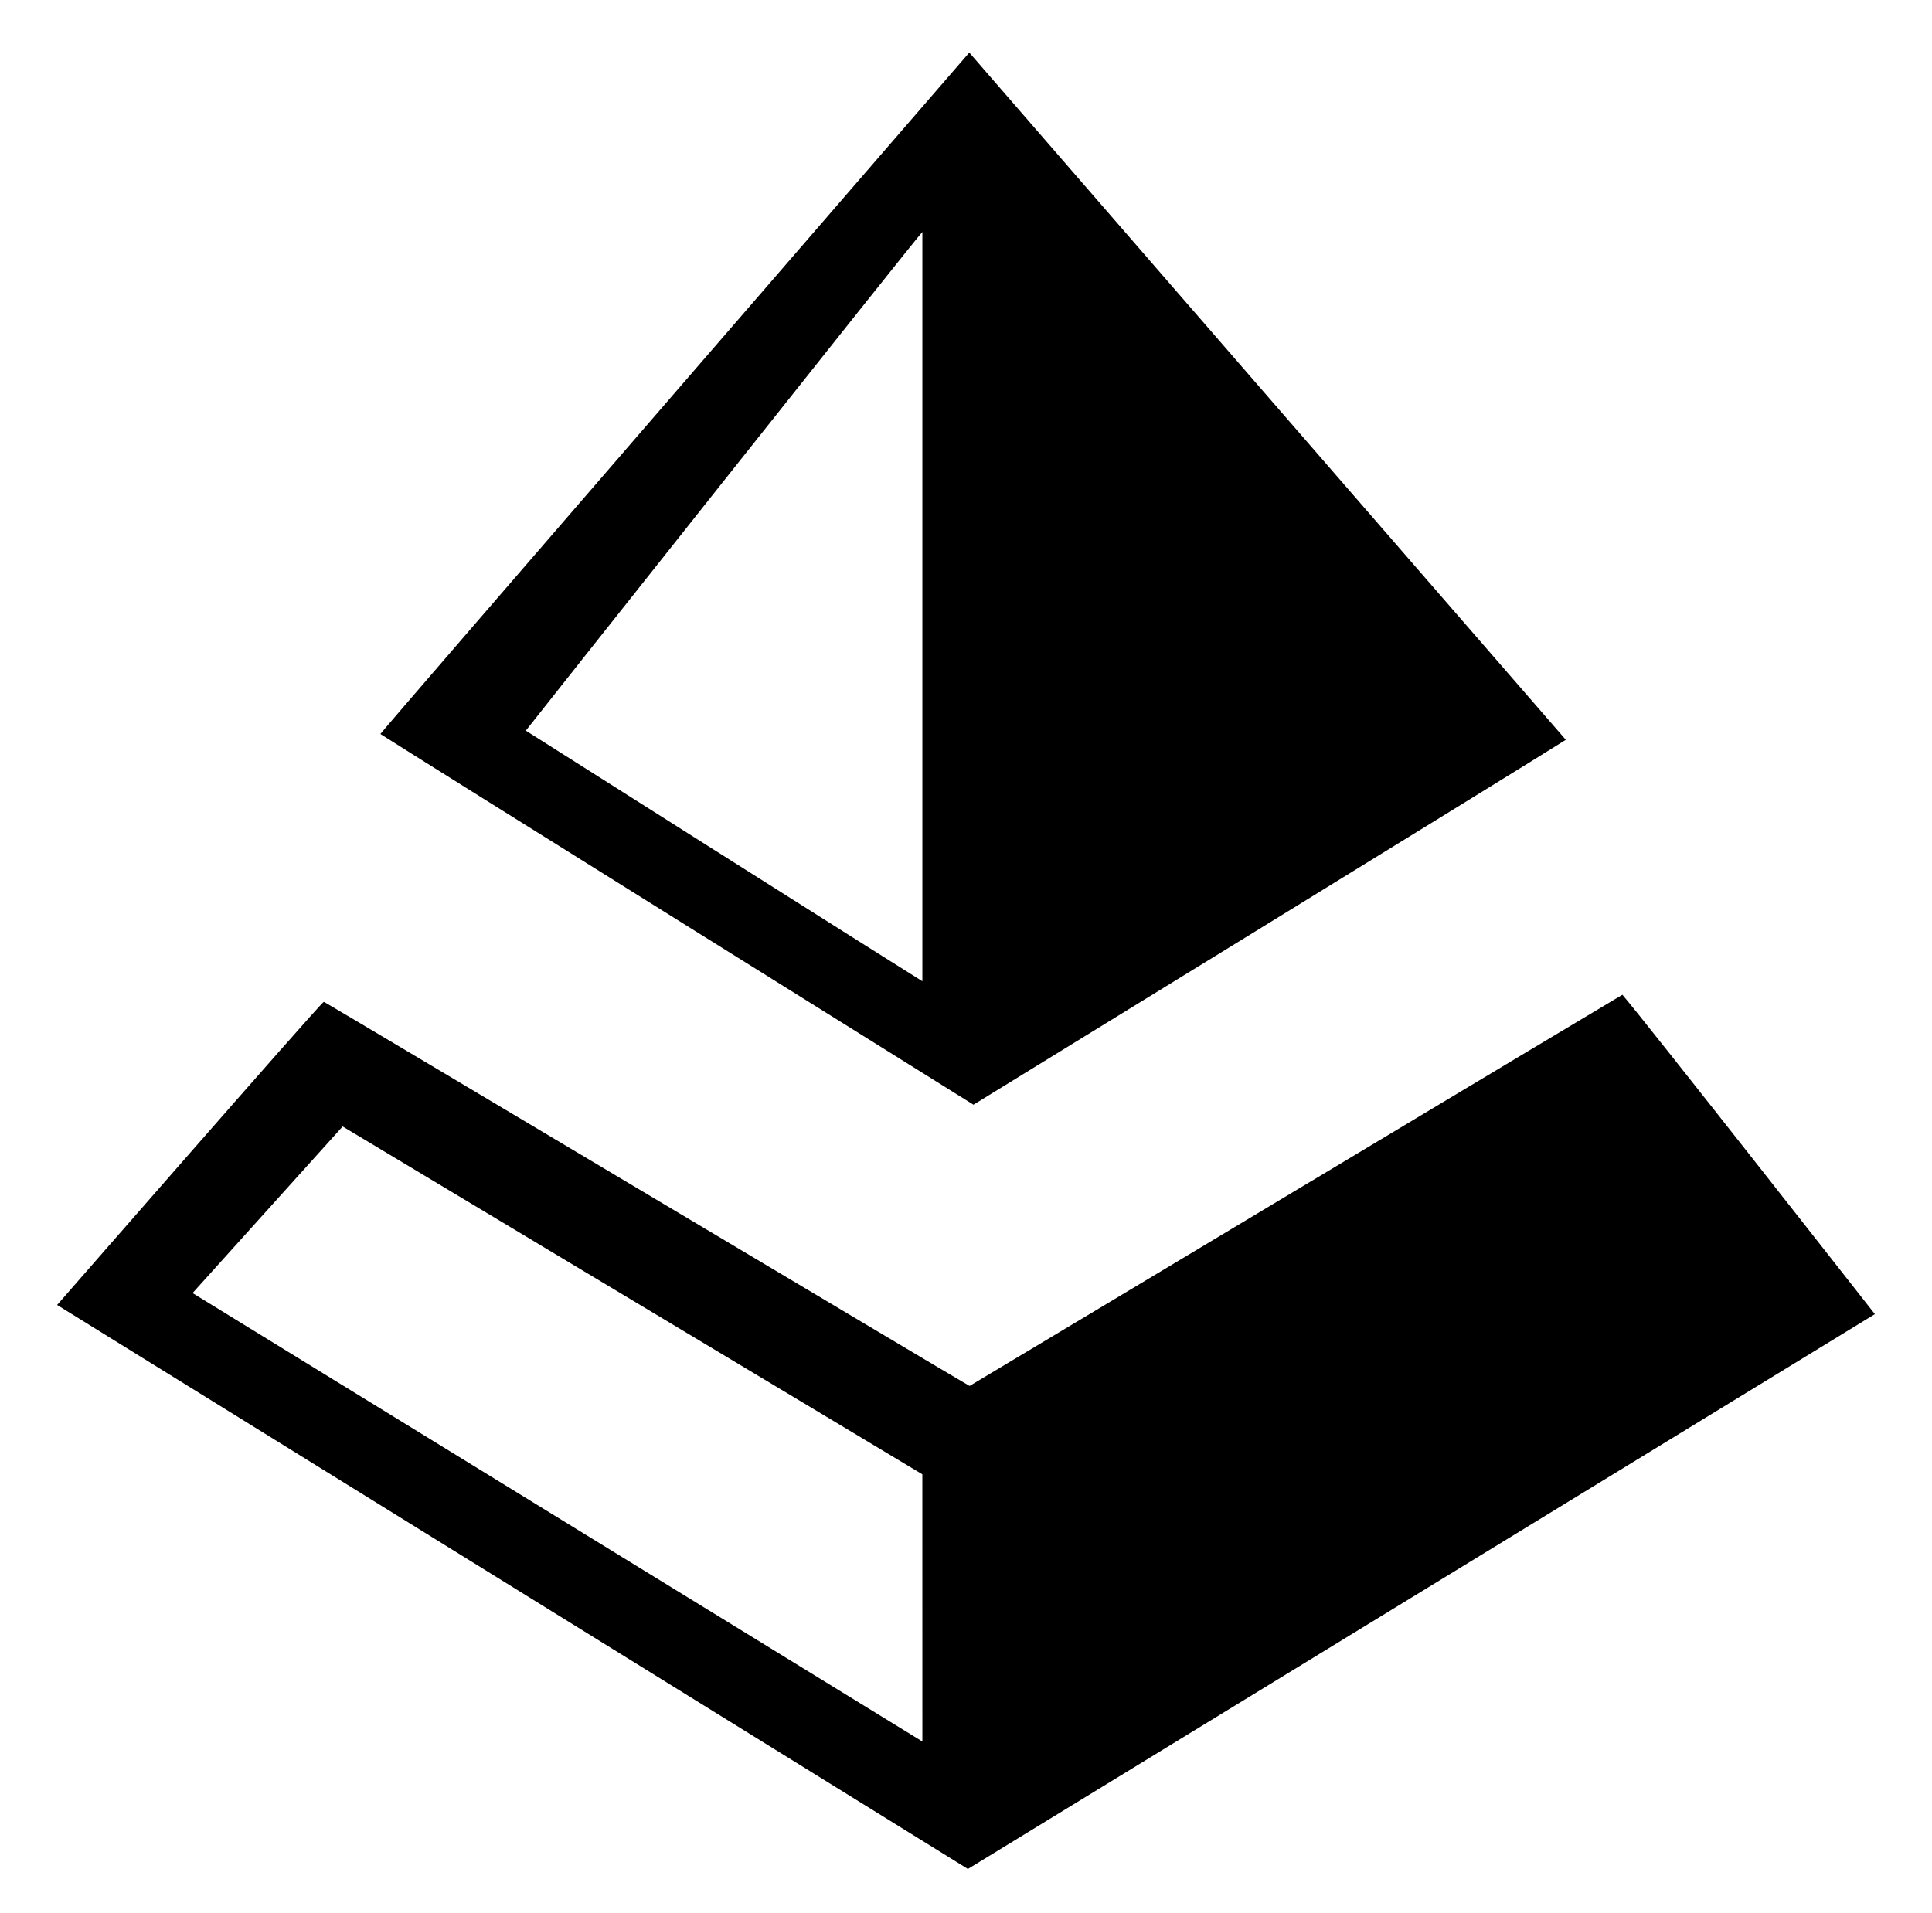
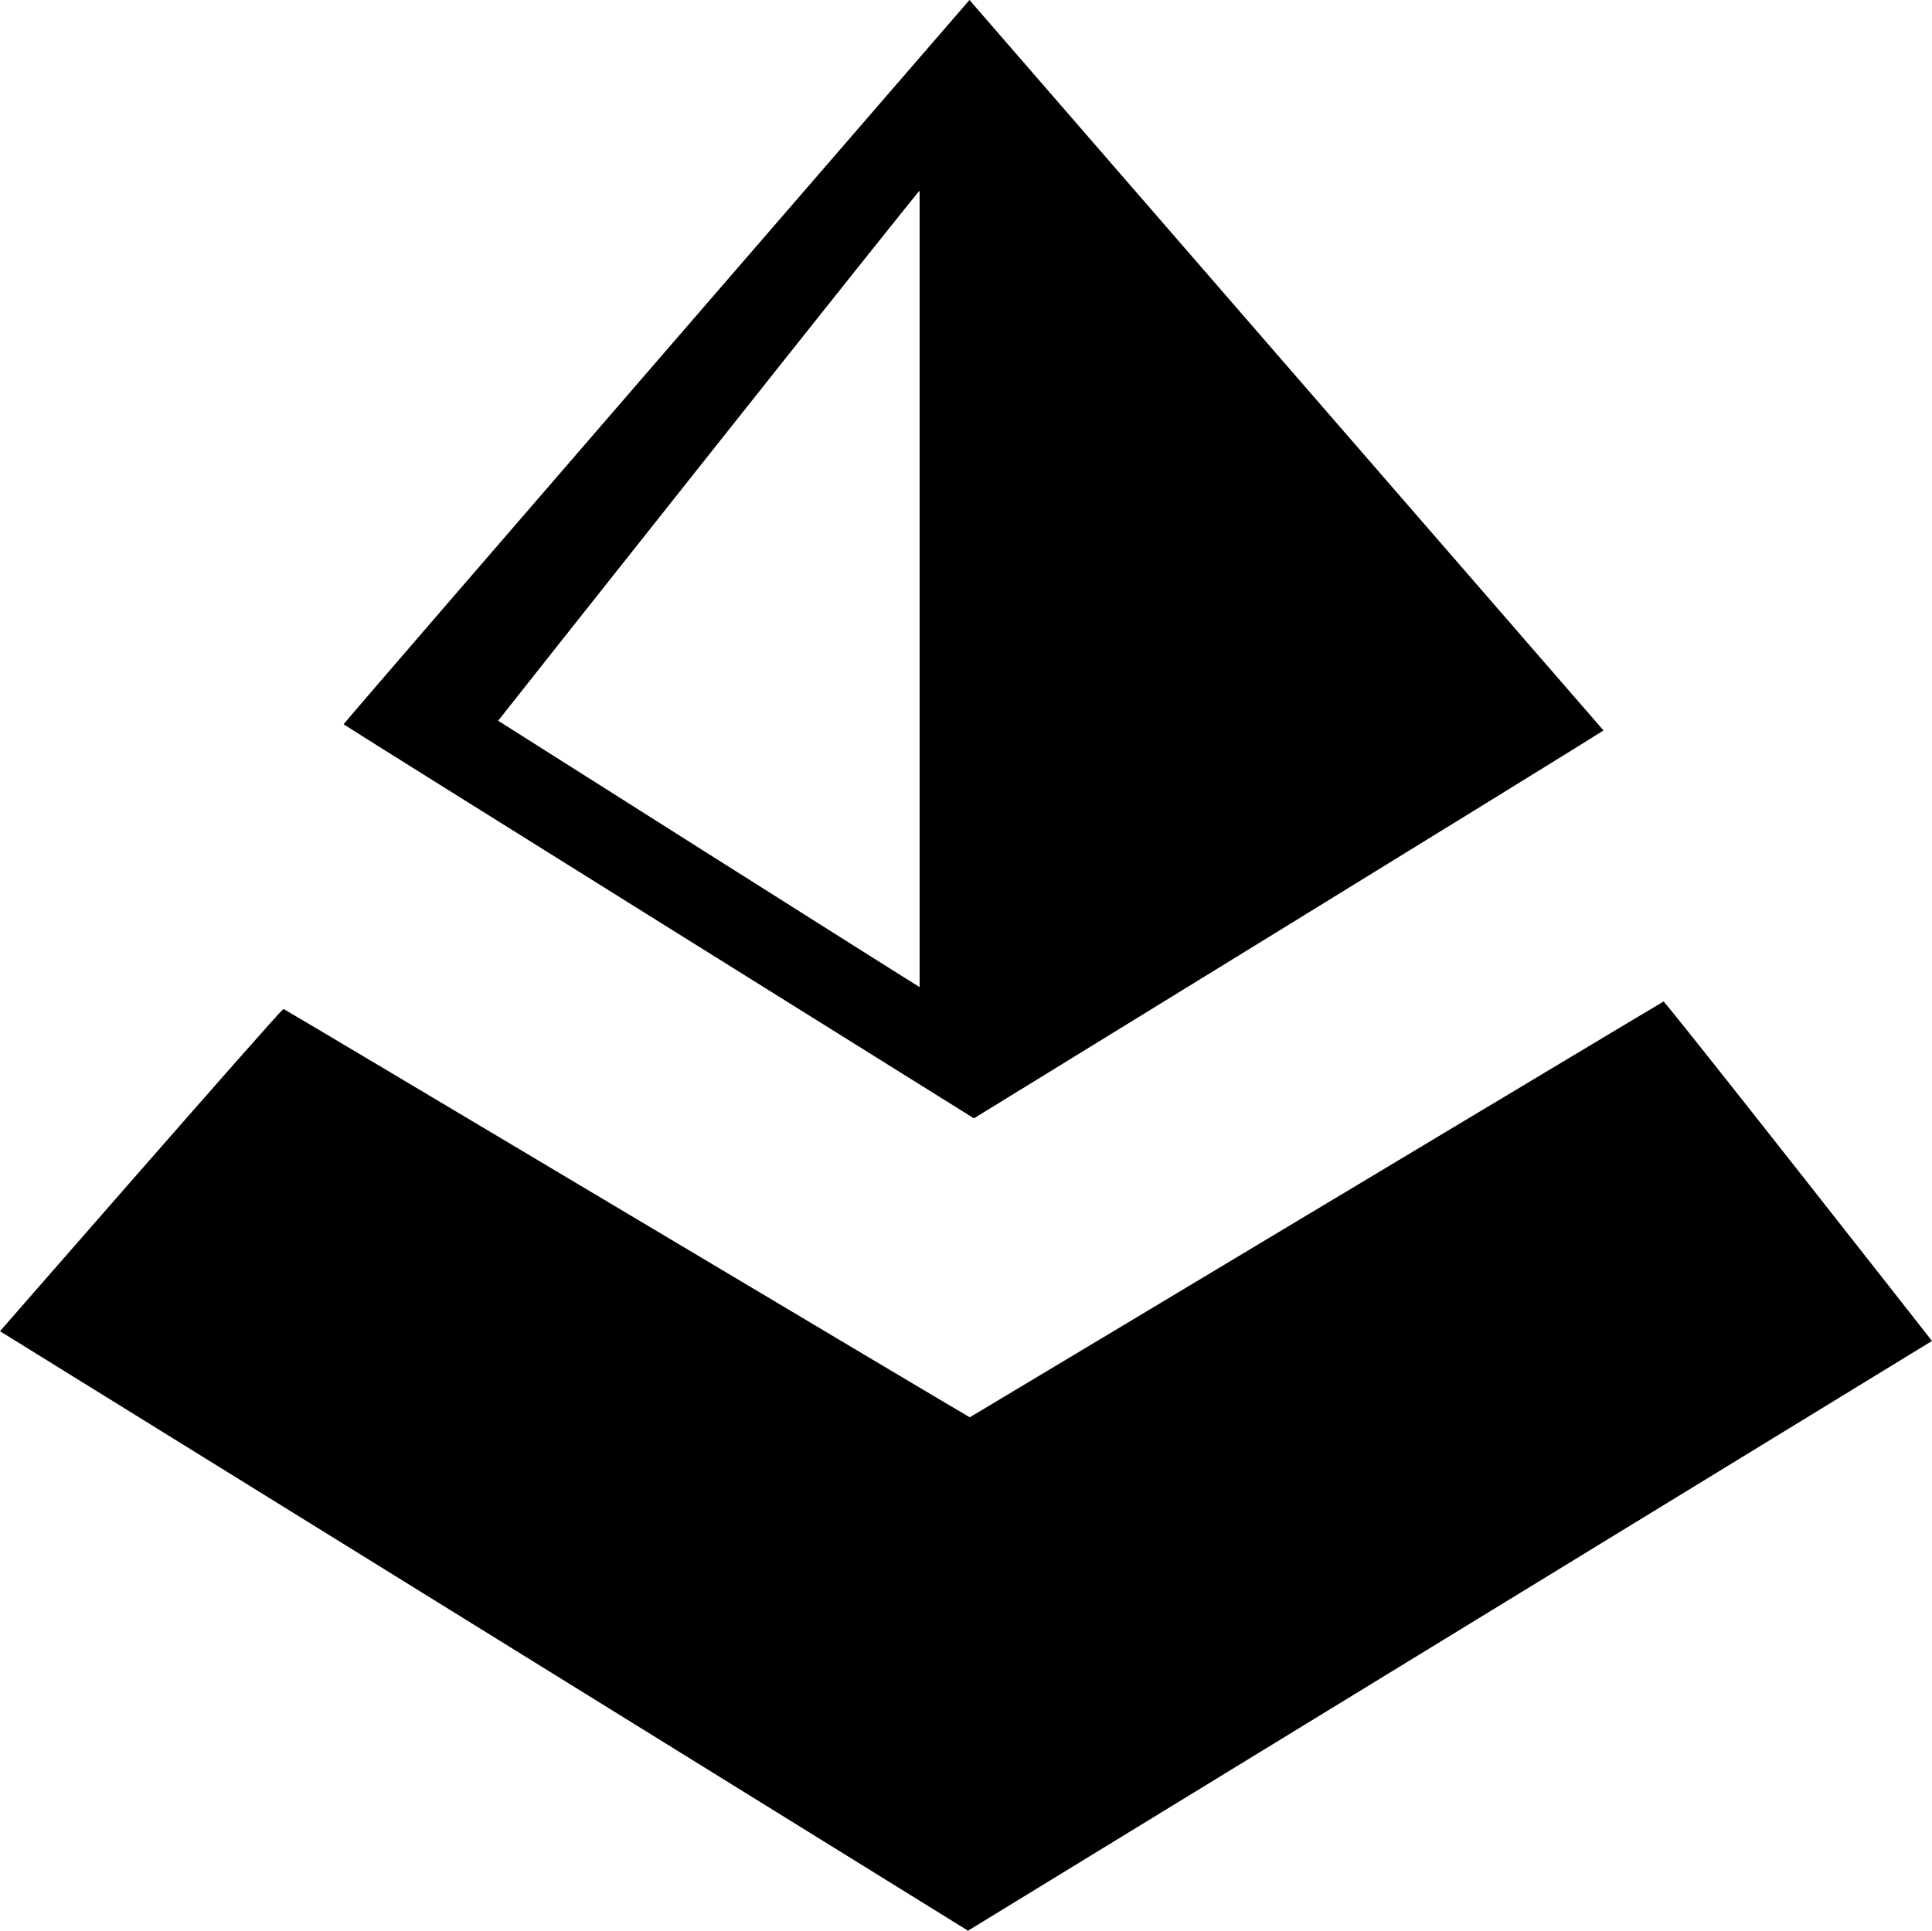
- <svg xmlns="http://www.w3.org/2000/svg" version="1.1" width="305.057" height="302.074" viewBox="0 0 285.991 283.194">
-   <path d="m 143.481,7.789 c 0,0 -86.139,99.497 -87.173,100.889 3.111,2.042 87.792,54.888 87.792,54.888 0,0 82.305,-50.587 87.686,-54.027 -0.986,-1.105 -88.304,-101.75 -88.304,-101.75 z m -6.945,26.561 V 89.566 145.289 c -1.728,-1.036 -57.75,-36.479 -58.702,-37.106 0.833,-1.086 58.489,-73.848 58.702,-73.832 z M 240.161,147.288 c -4.331,2.541 -93.269,55.931 -96.638,57.92 -1.728,-0.938 -93.41,-55.678 -95.528,-56.847 -0.056,0.002 -0.098,0.014 -0.128,0.033 -0.742,0.492 -39.413,44.824 -39.413,44.824 L 143.276,276.722 277.537,194.575 c 0,0 -34.069,-43.457 -37.375,-47.287 z m -189.439,19.501 85.811,51.5 0.002,19.75 c 10e-4,10.862 0.002,18.689 0.002,19.814 -1.003,-0.6 -108.034,-66.396 -108.034,-66.396 z" />
+ <svg xmlns="http://www.w3.org/2000/svg" version="1.1" x="0px" y="0px" width="287.021" height="286.861" viewBox="0 0 269.083 268.933">
+   <path d="m 135.027,0 c 0,0 -86.139,99.497 -87.173,100.889 3.111,2.042 87.792,54.888 87.792,54.888 0,0 82.305,-50.587 87.686,-54.027 C 222.346,100.645 135.027,-9.3750026e-8 135.027,0 Z m -6.945,26.561 v 55.215 55.723 c -1.728,-1.036 -57.75,-36.479 -58.702,-37.106 0.833,-1.086 58.489,-73.848 58.702,-73.832 z M 231.707,139.499 c -4.331,2.541 -93.269,55.931 -96.638,57.92 -1.728,-0.938 -93.41,-55.678 -95.528,-56.847 -0.056,0.002 -0.098,0.014 -0.128,0.033 C 38.671,141.097 0,185.429 0,185.429 l 134.822,83.503 134.26,-82.147 c 0,0 -34.069,-43.457 -37.375,-47.287 z" />
</svg>
